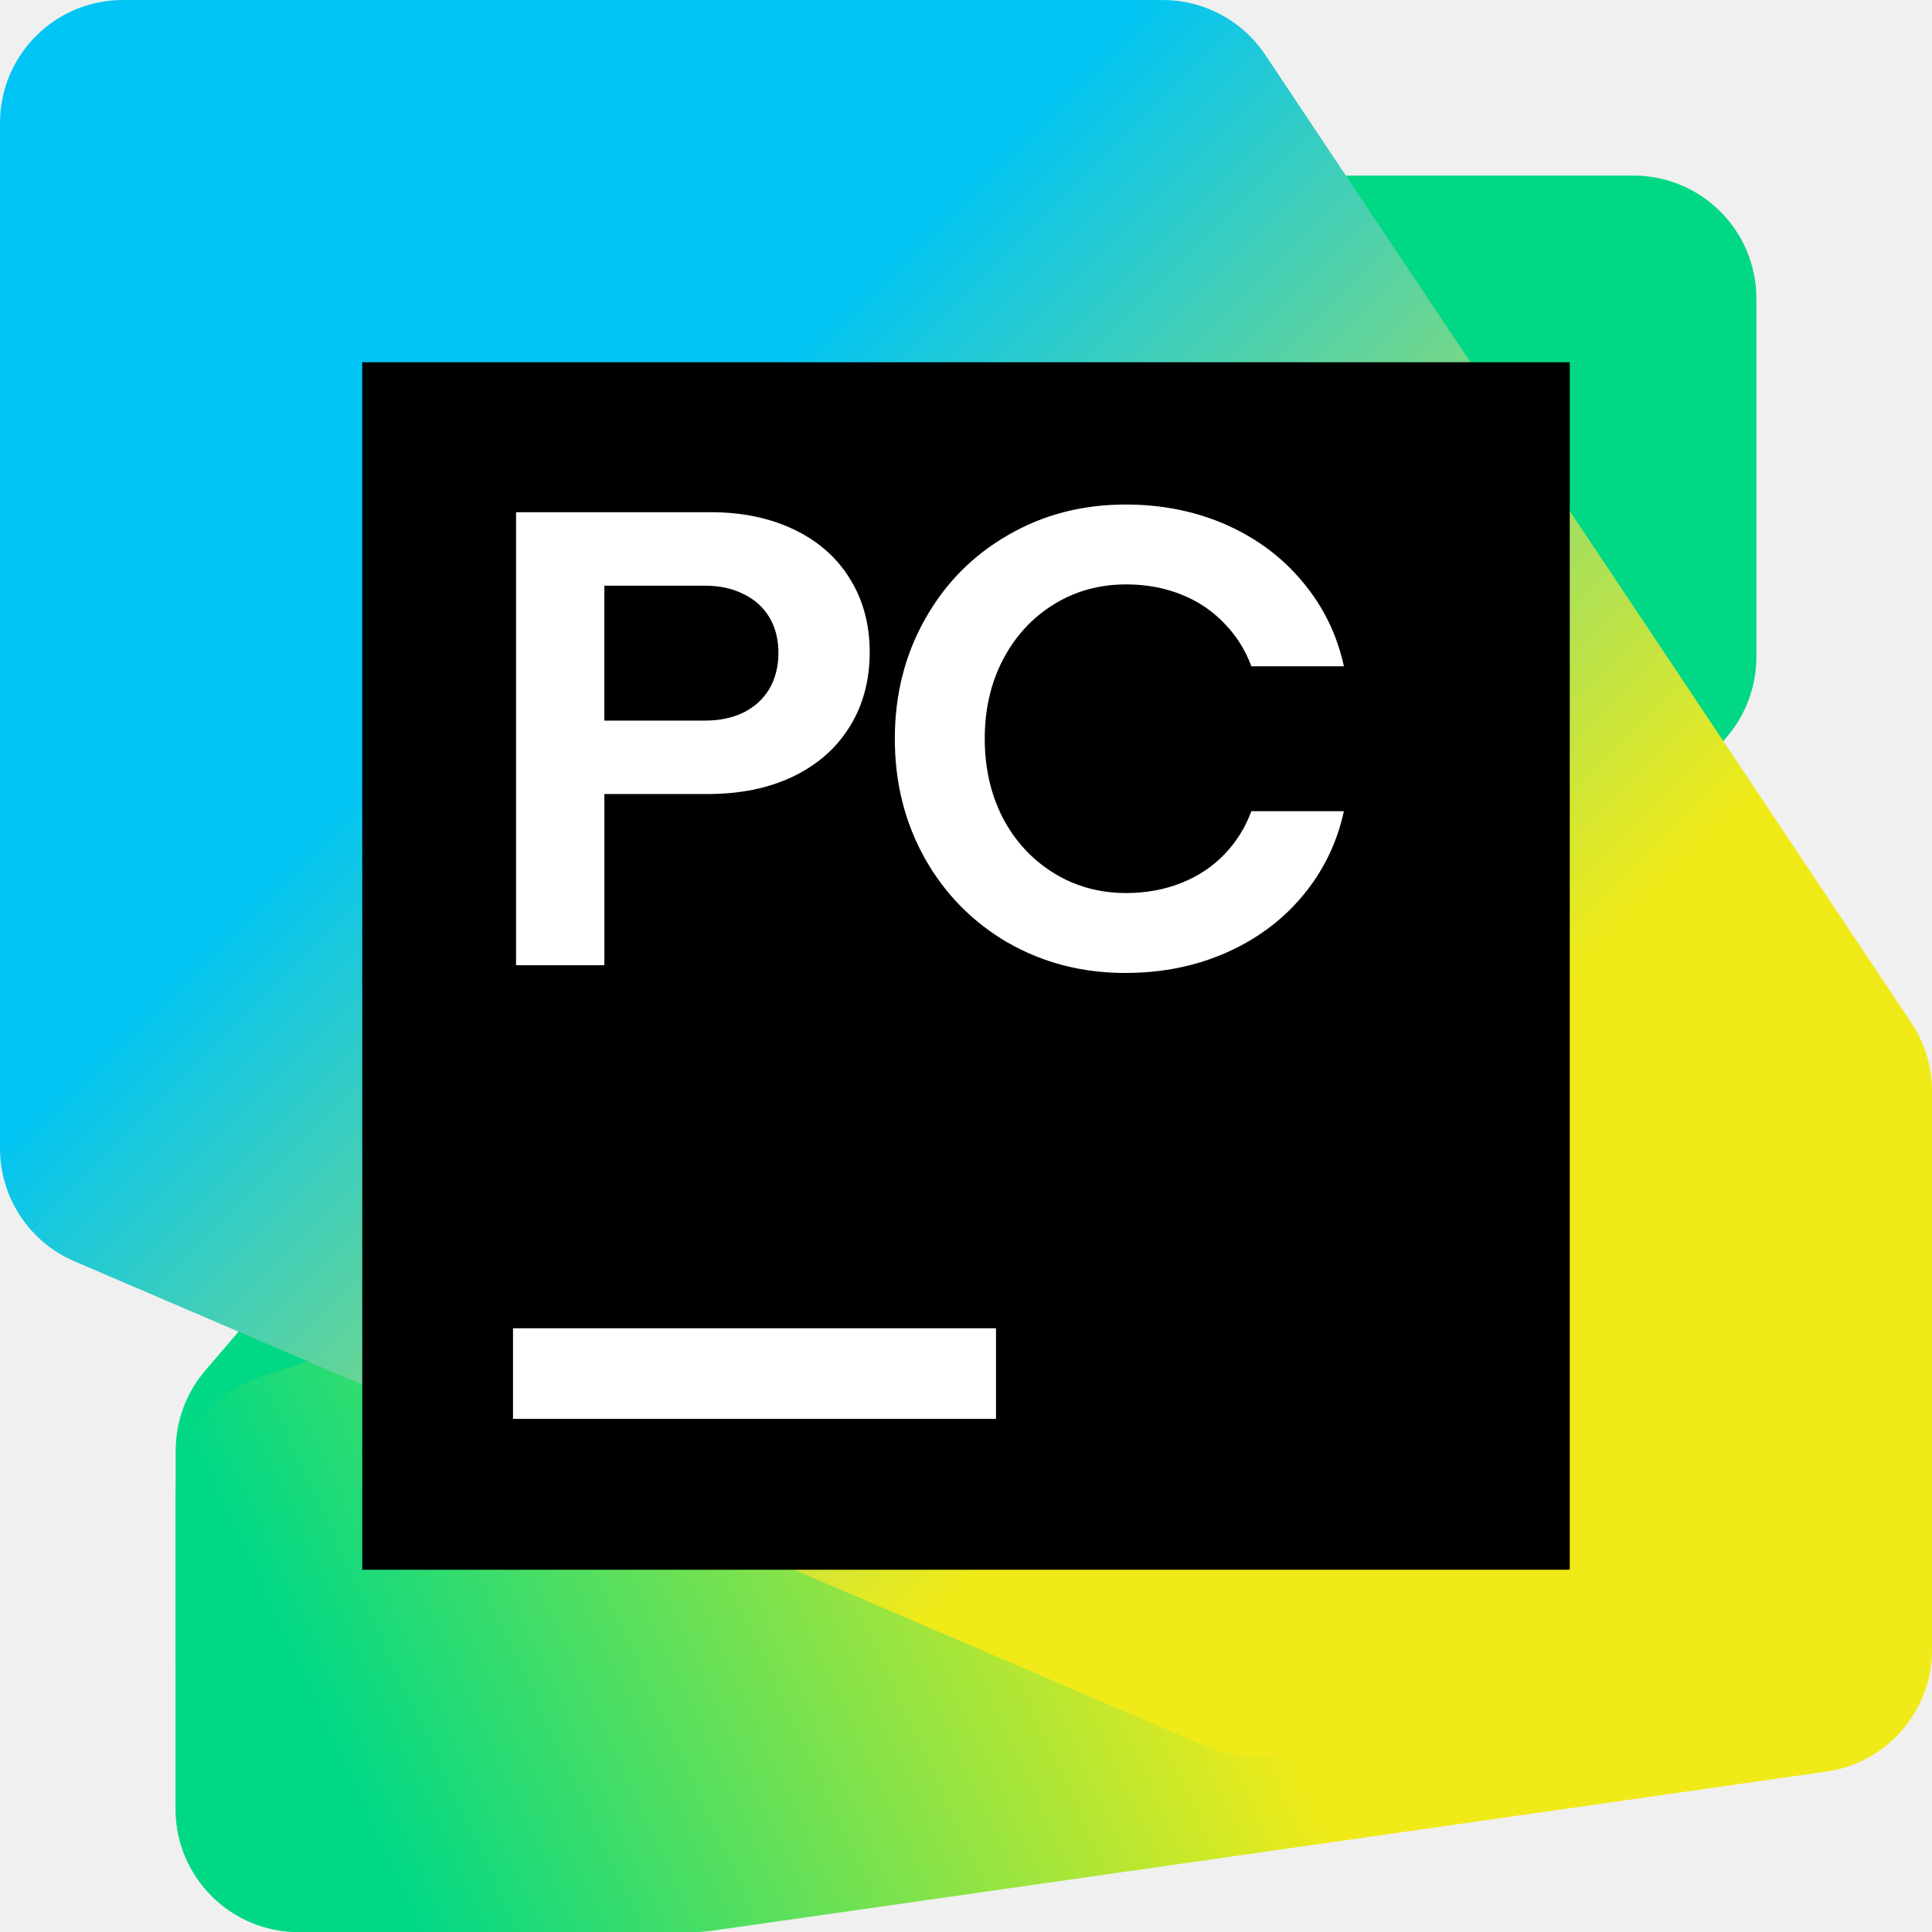
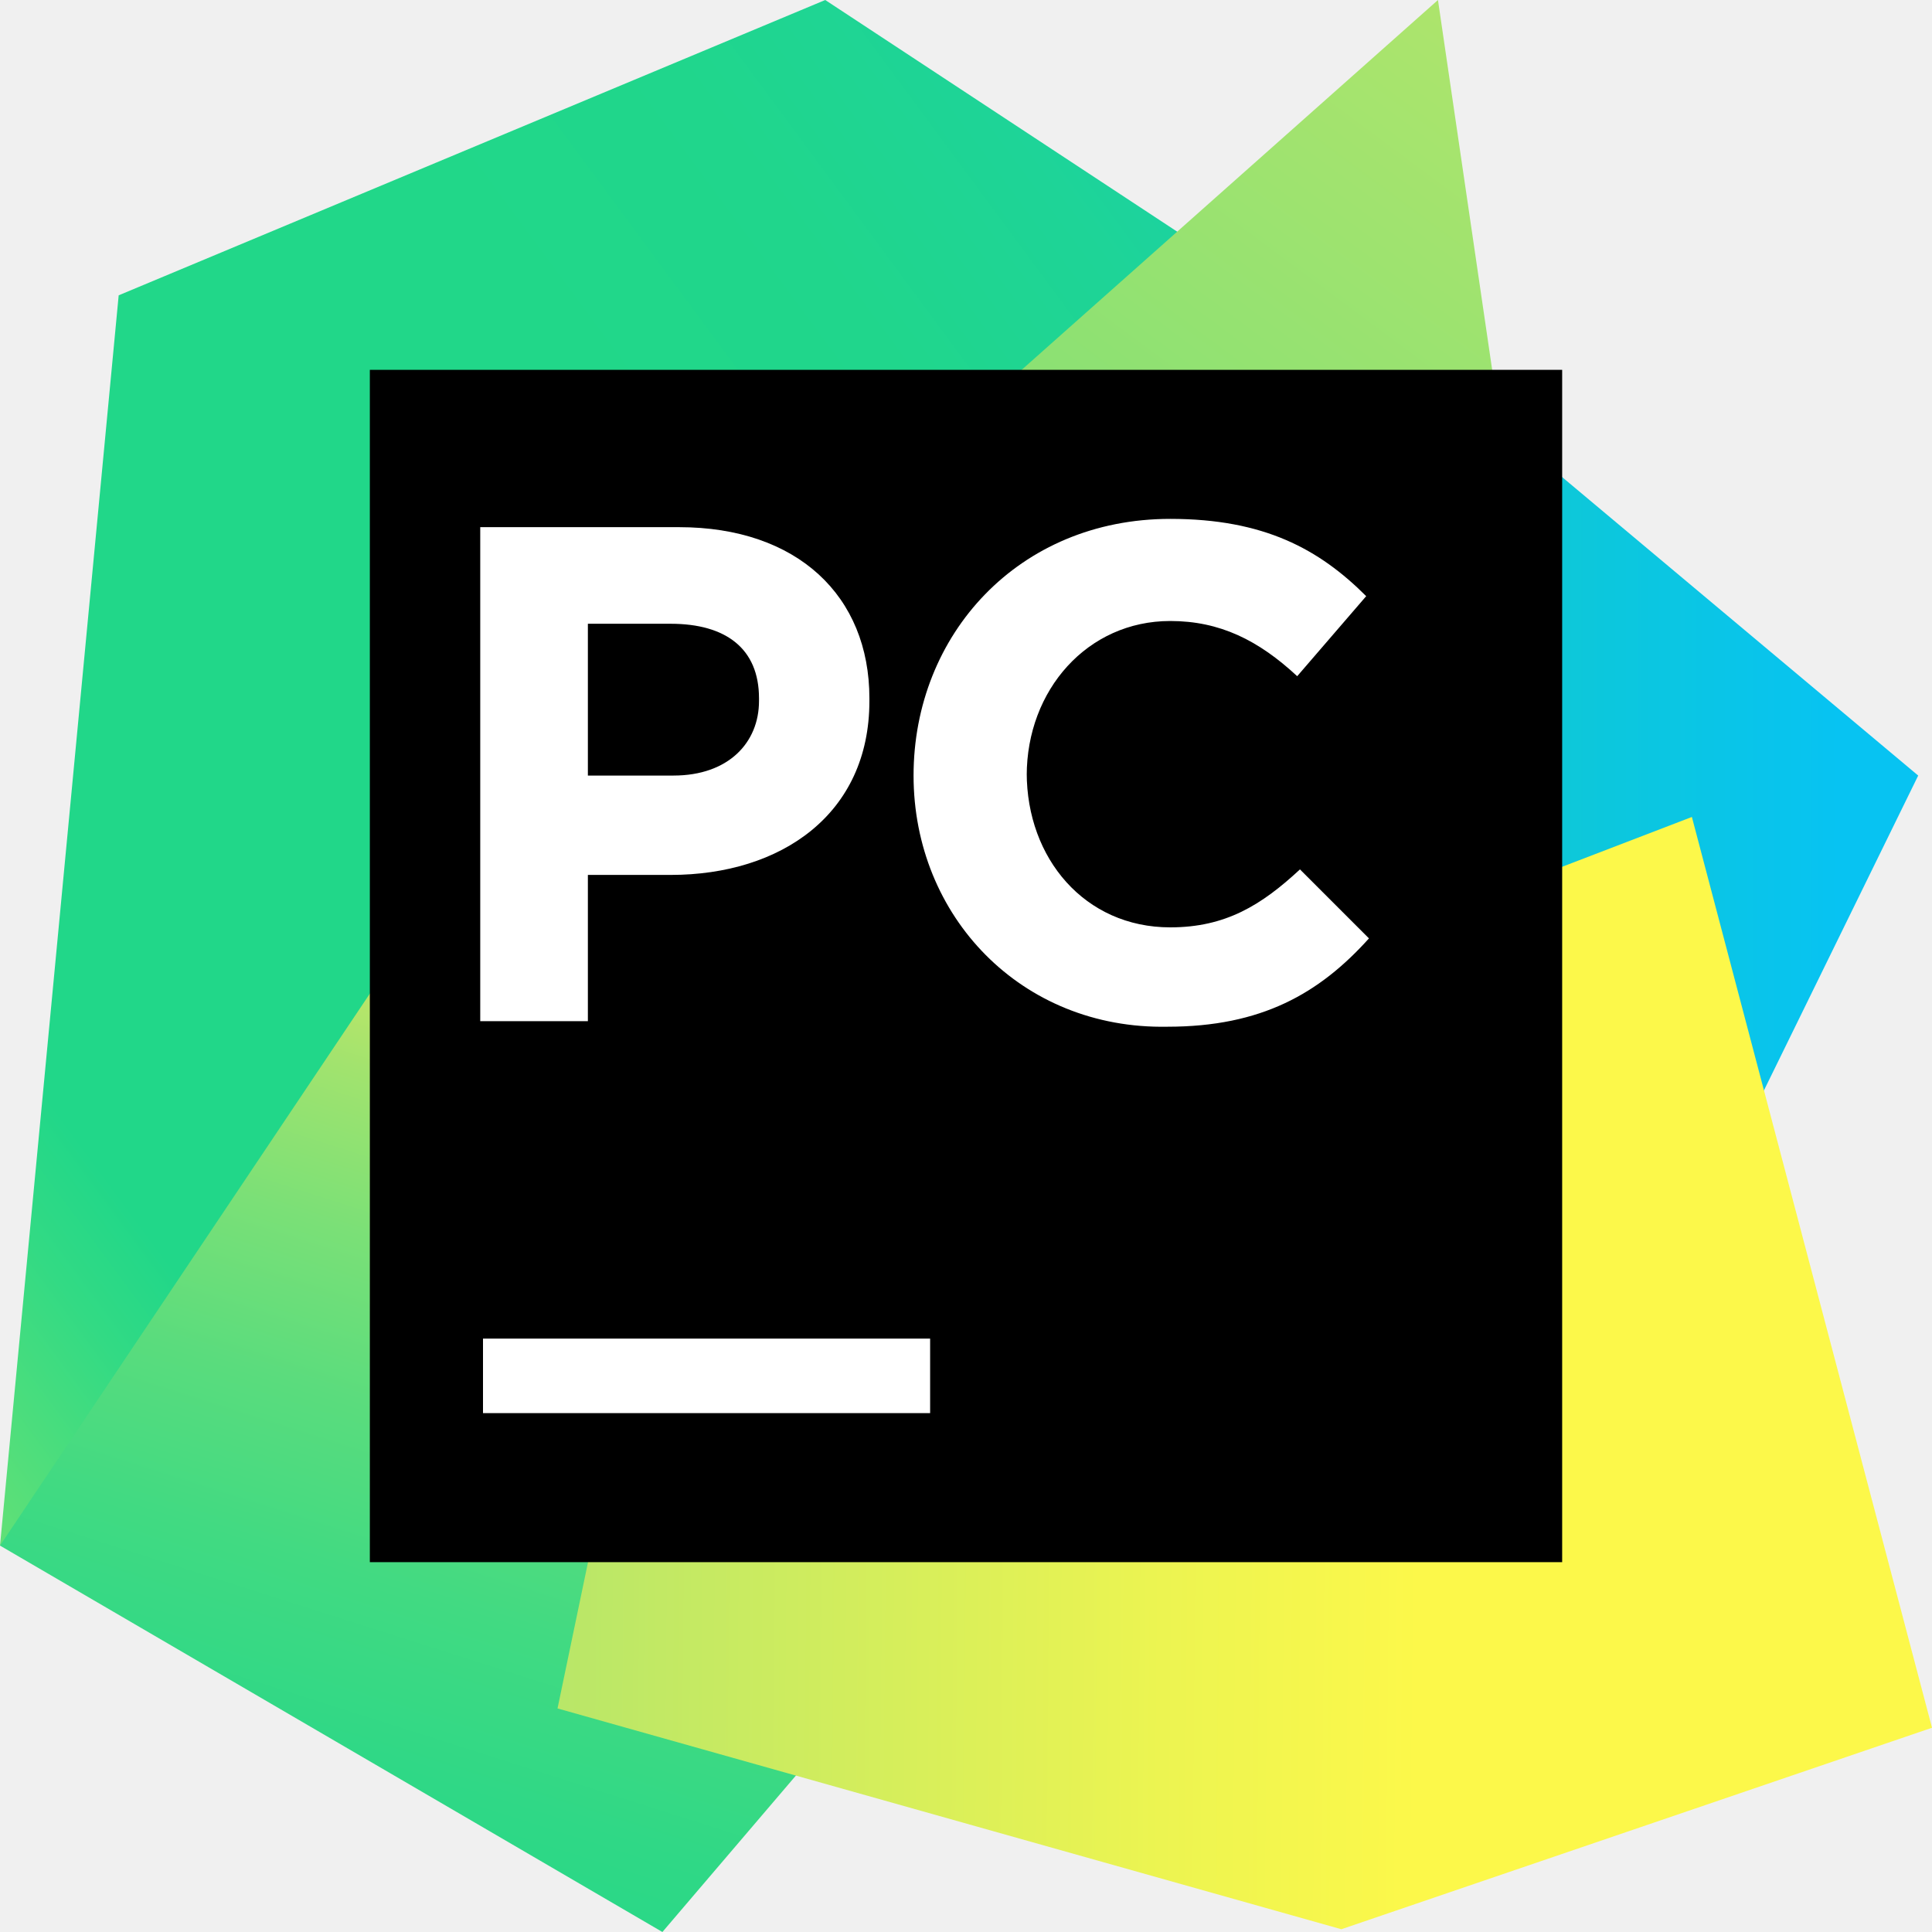
- <svg xmlns="http://www.w3.org/2000/svg" width="64" height="64" fill="none" viewBox="0 0 64 64">
-   <defs>
-     <linearGradient id="a" x1="7.621" x2="61.248" y1="64.719" y2="39.856" gradientUnits="userSpaceOnUse">
-       <stop offset=".1" stop-color="#00D886" />
-       <stop offset=".59" stop-color="#F0EB18" />
-     </linearGradient>
-     <linearGradient id="b" x1="60.019" x2="1.313" y1="59.778" y2="1.072" gradientUnits="userSpaceOnUse">
-       <stop offset=".3" stop-color="#F0EB18" />
-       <stop offset=".7" stop-color="#00C4F4" />
-     </linearGradient>
-   </defs>
-   <path fill="#00D886" d="m5.819 48.051.002 11.876c0 2.249 1.823 4.072 4.073 4.072H21.4c1.189 0 2.319-.52 3.092-1.422L57.202 24.415c.632-.738.98-1.679.98-2.651V9.889c0-2.249-1.823-4.073-4.073-4.073H42.601c-1.189 0-2.318.52-3.092 1.422L6.8 45.4c-.633.738-.98 1.679-.98 2.651Z" />
-   <path fill="url(#a)" d="M5.818 49.483v10.447c0 2.249 1.823 4.073 4.073 4.073H22.984c.193 0 .385-.014.576-.041l36.944-5.277c2.007-.287 3.497-2.005 3.497-4.032V38.979c0-2.25-1.824-4.073-4.074-4.073l-18.538.005c-.438 0-.872.07-1.287.209L8.603 45.619c-1.663.554-2.785 2.111-2.785 3.864v-.001Z" />
-   <path fill="url(#b)" d="M0 4.073V38.041c0 1.629.971 3.102 2.468 3.743L39.959 57.852c.507.217 1.053.329 1.605.329h18.364c2.249 0 4.073-1.823 4.073-4.073v-17.966c0-.805-.238-1.591-.685-2.261L41.912 1.814C41.156.681 39.885.002 38.525.002L4.073 0C1.823 0 0 1.823 0 4.073Z" />
-   <path fill="#000" d="M52 12H12v40h40V12Z" />
-   <path fill="#fff" fill-rule="evenodd" d="M23.536 16.968h-6.441v15.005h2.926v-5.67h3.43c1.071 0 2.011-.193 2.819-.579.815-.393 1.44-.943 1.876-1.651.443-.707.664-1.543.664-2.465 0-.922-.218-1.732-.654-2.433-.429-.701-1.043-1.243-1.844-1.629-.8-.386-1.726-.579-2.776-.579Zm1.093 6.635c-.365.178-.793.268-1.286.268h-3.323v-4.47h3.323c.493 0 .922.092 1.286.278.371.178.657.435.857.772.2.328.3.729.3 1.179 0 .45-.101.847-.3 1.19-.2.337-.486.597-.857.783Z" clip-rule="evenodd" />
-   <path fill="#fff" d="M33.382 31.223c1.165.671 2.466 1.008 3.902 1.008v-.001c1.214 0 2.329-.225 3.344-.675 1.015-.45 1.857-1.078 2.529-1.886.679-.815 1.133-1.747 1.361-2.797H41.453c-.2.543-.5 1.022-.9 1.436-.393.408-.869.722-1.426.943-.557.221-1.165.332-1.822.332-.886 0-1.686-.221-2.401-.664-.715-.443-1.276-1.05-1.683-1.822-.4-.778-.6-1.654-.6-2.626 0-.972.2-1.844.6-2.615.408-.779.968-1.39 1.683-1.833.714-.443 1.515-.664 2.401-.664.657 0 1.264.111 1.822.333.557.221 1.032.54 1.426.954.4.408.7.883.9 1.426h3.066c-.229-1.05-.683-1.979-1.361-2.787-.672-.815-1.515-1.447-2.529-1.897-1.015-.45-2.13-.675-3.344-.675-1.437 0-2.737.339-3.902 1.018-1.165.671-2.08 1.601-2.744 2.787-.664 1.179-.997 2.497-.997 3.955 0 1.458.333 2.78.997 3.966.665 1.179 1.579 2.107 2.744 2.787Z" />
-   <path fill="#fff" d="M16.994 44.001h16v3h-16v-3Z" />
+ <svg xmlns="http://www.w3.org/2000/svg" id="Layer_1" x="0" y="0" version="1.1" viewBox="0 0 70 70" width="70px" height="70px" xml:space="preserve" style="enable-background:new 0 0 70 70">
+   <g>
+     <g>
+       <linearGradient id="SVGID_1_" x1="24.998" x2="66.656" y1="27.046" y2="27.046" gradientUnits="userSpaceOnUse">
+         <stop offset="0" style="stop-color:#21d789" />
+         <stop offset="1" style="stop-color:#07c3f2" />
+       </linearGradient>
+       <polygon style="fill:url(#SVGID_1_)" points="49.1 11 69.5 28.1 62.2 43 49.8 39.6 39.2 39.6" />
+       <linearGradient id="SVGID_2_" x1="-24.559" x2="61.22" y1="59.081" y2="-4.241" gradientUnits="userSpaceOnUse">
+         <stop offset=".011" style="stop-color:#fcf84a" />
+         <stop offset=".112" style="stop-color:#a7eb62" />
+         <stop offset=".206" style="stop-color:#5fe077" />
+         <stop offset=".273" style="stop-color:#32da84" />
+         <stop offset=".306" style="stop-color:#21d789" />
+         <stop offset=".577" style="stop-color:#21d789" />
+         <stop offset=".597" style="stop-color:#21d789" />
+         <stop offset=".686" style="stop-color:#20d68c" />
+         <stop offset=".763" style="stop-color:#1ed497" />
+         <stop offset=".835" style="stop-color:#19d1a9" />
+         <stop offset=".904" style="stop-color:#13ccc2" />
+         <stop offset=".971" style="stop-color:#0bc6e1" />
+         <stop offset="1" style="stop-color:#07c3f2" />
+       </linearGradient>
+       <polygon style="fill:url(#SVGID_2_)" points="28.5 22.1 24.5 43 24.1 50.2 14.2 54.5 0 56 4.3 10.7 29.9 0 45.7 10.4" />
+       <linearGradient id="SVGID_3_" x1="9.33" x2="23.637" y1="77.654" y2="32.76" gradientUnits="userSpaceOnUse">
+         <stop offset="0" style="stop-color:#21d789" />
+         <stop offset=".164" style="stop-color:#24d788" />
+         <stop offset=".305" style="stop-color:#2fd886" />
+         <stop offset=".437" style="stop-color:#41da82" />
+         <stop offset=".564" style="stop-color:#5adc7d" />
+         <stop offset=".688" style="stop-color:#7ae077" />
+         <stop offset=".809" style="stop-color:#a1e36e" />
+         <stop offset=".925" style="stop-color:#cfe865" />
+         <stop offset="1" style="stop-color:#f1eb5e" />
+       </linearGradient>
+       <polygon style="fill:url(#SVGID_3_)" points="28.5 22.1 30.4 62.5 24 70 0 56 19.7 26.6" />
+       <linearGradient id="SVGID_4_" x1="28.275" x2="59.409" y1="38.623" y2="-3.236" gradientUnits="userSpaceOnUse">
+         <stop offset="0" style="stop-color:#21d789" />
+         <stop offset=".061" style="stop-color:#24d788" />
+         <stop offset=".113" style="stop-color:#2fd886" />
+         <stop offset=".162" style="stop-color:#41da82" />
+         <stop offset=".209" style="stop-color:#5add7d" />
+         <stop offset=".255" style="stop-color:#79e077" />
+         <stop offset=".258" style="stop-color:#7ce076" />
+         <stop offset=".499" style="stop-color:#8ce173" />
+         <stop offset=".925" style="stop-color:#b2e56b" />
+       </linearGradient>
+       <polygon style="fill:url(#SVGID_4_)" points="54.9 19.1 30.6 19.1 52.1 0" />
+       <linearGradient id="SVGID_5_" x1="75.889" x2="13.158" y1="43.95" y2="43.369" gradientUnits="userSpaceOnUse">
+         <stop offset=".387" style="stop-color:#fcf84a" />
+         <stop offset=".536" style="stop-color:#ecf451" />
+         <stop offset=".826" style="stop-color:#c2e964" />
+         <stop offset=".925" style="stop-color:#b2e56b" />
+       </linearGradient>
+       <polygon style="fill:url(#SVGID_5_)" points="70 62.6 48.6 69.9 20.2 61.9 28.5 22.1 31.8 19.1 49.1 17.5 47.5 34.9 61.3 29.6" />
+     </g>
+     <g>
+       <rect style="fill:#000" width="43.2" height="43.2" x="13.4" y="13.4" />
+       <rect style="fill:#fff" width="16.2" height="2.7" x="17.5" y="48.5" />
+       <path style="fill:#fff" d="M17.3,19.1h7.3c4.3,0,6.9,2.5,6.9,6.2v0.1c0,4.1-3.2,6.3-7.2,6.3h-3V37h-3.9V19.1z M24.4,28.1 c2,0,3.1-1.2,3.1-2.7v-0.1c0-1.8-1.2-2.7-3.2-2.7h-3v5.5H24.4z" />
+       <path style="fill:#fff" d="M33.1,28.1L33.1,28.1c0-5.1,3.8-9.3,9.3-9.3c3.4,0,5.4,1.1,7.1,2.8l-2.5,2.9c-1.4-1.3-2.8-2-4.6-2 c-3,0-5.2,2.5-5.2,5.6V28c0,3.1,2.1,5.6,5.2,5.6c2,0,3.3-0.8,4.7-2.1l2.5,2.5c-1.8,2-3.9,3.2-7.3,3.2C37,37.3,33.1,33.2,33.1,28.1" />
+     </g>
+   </g>
</svg>
